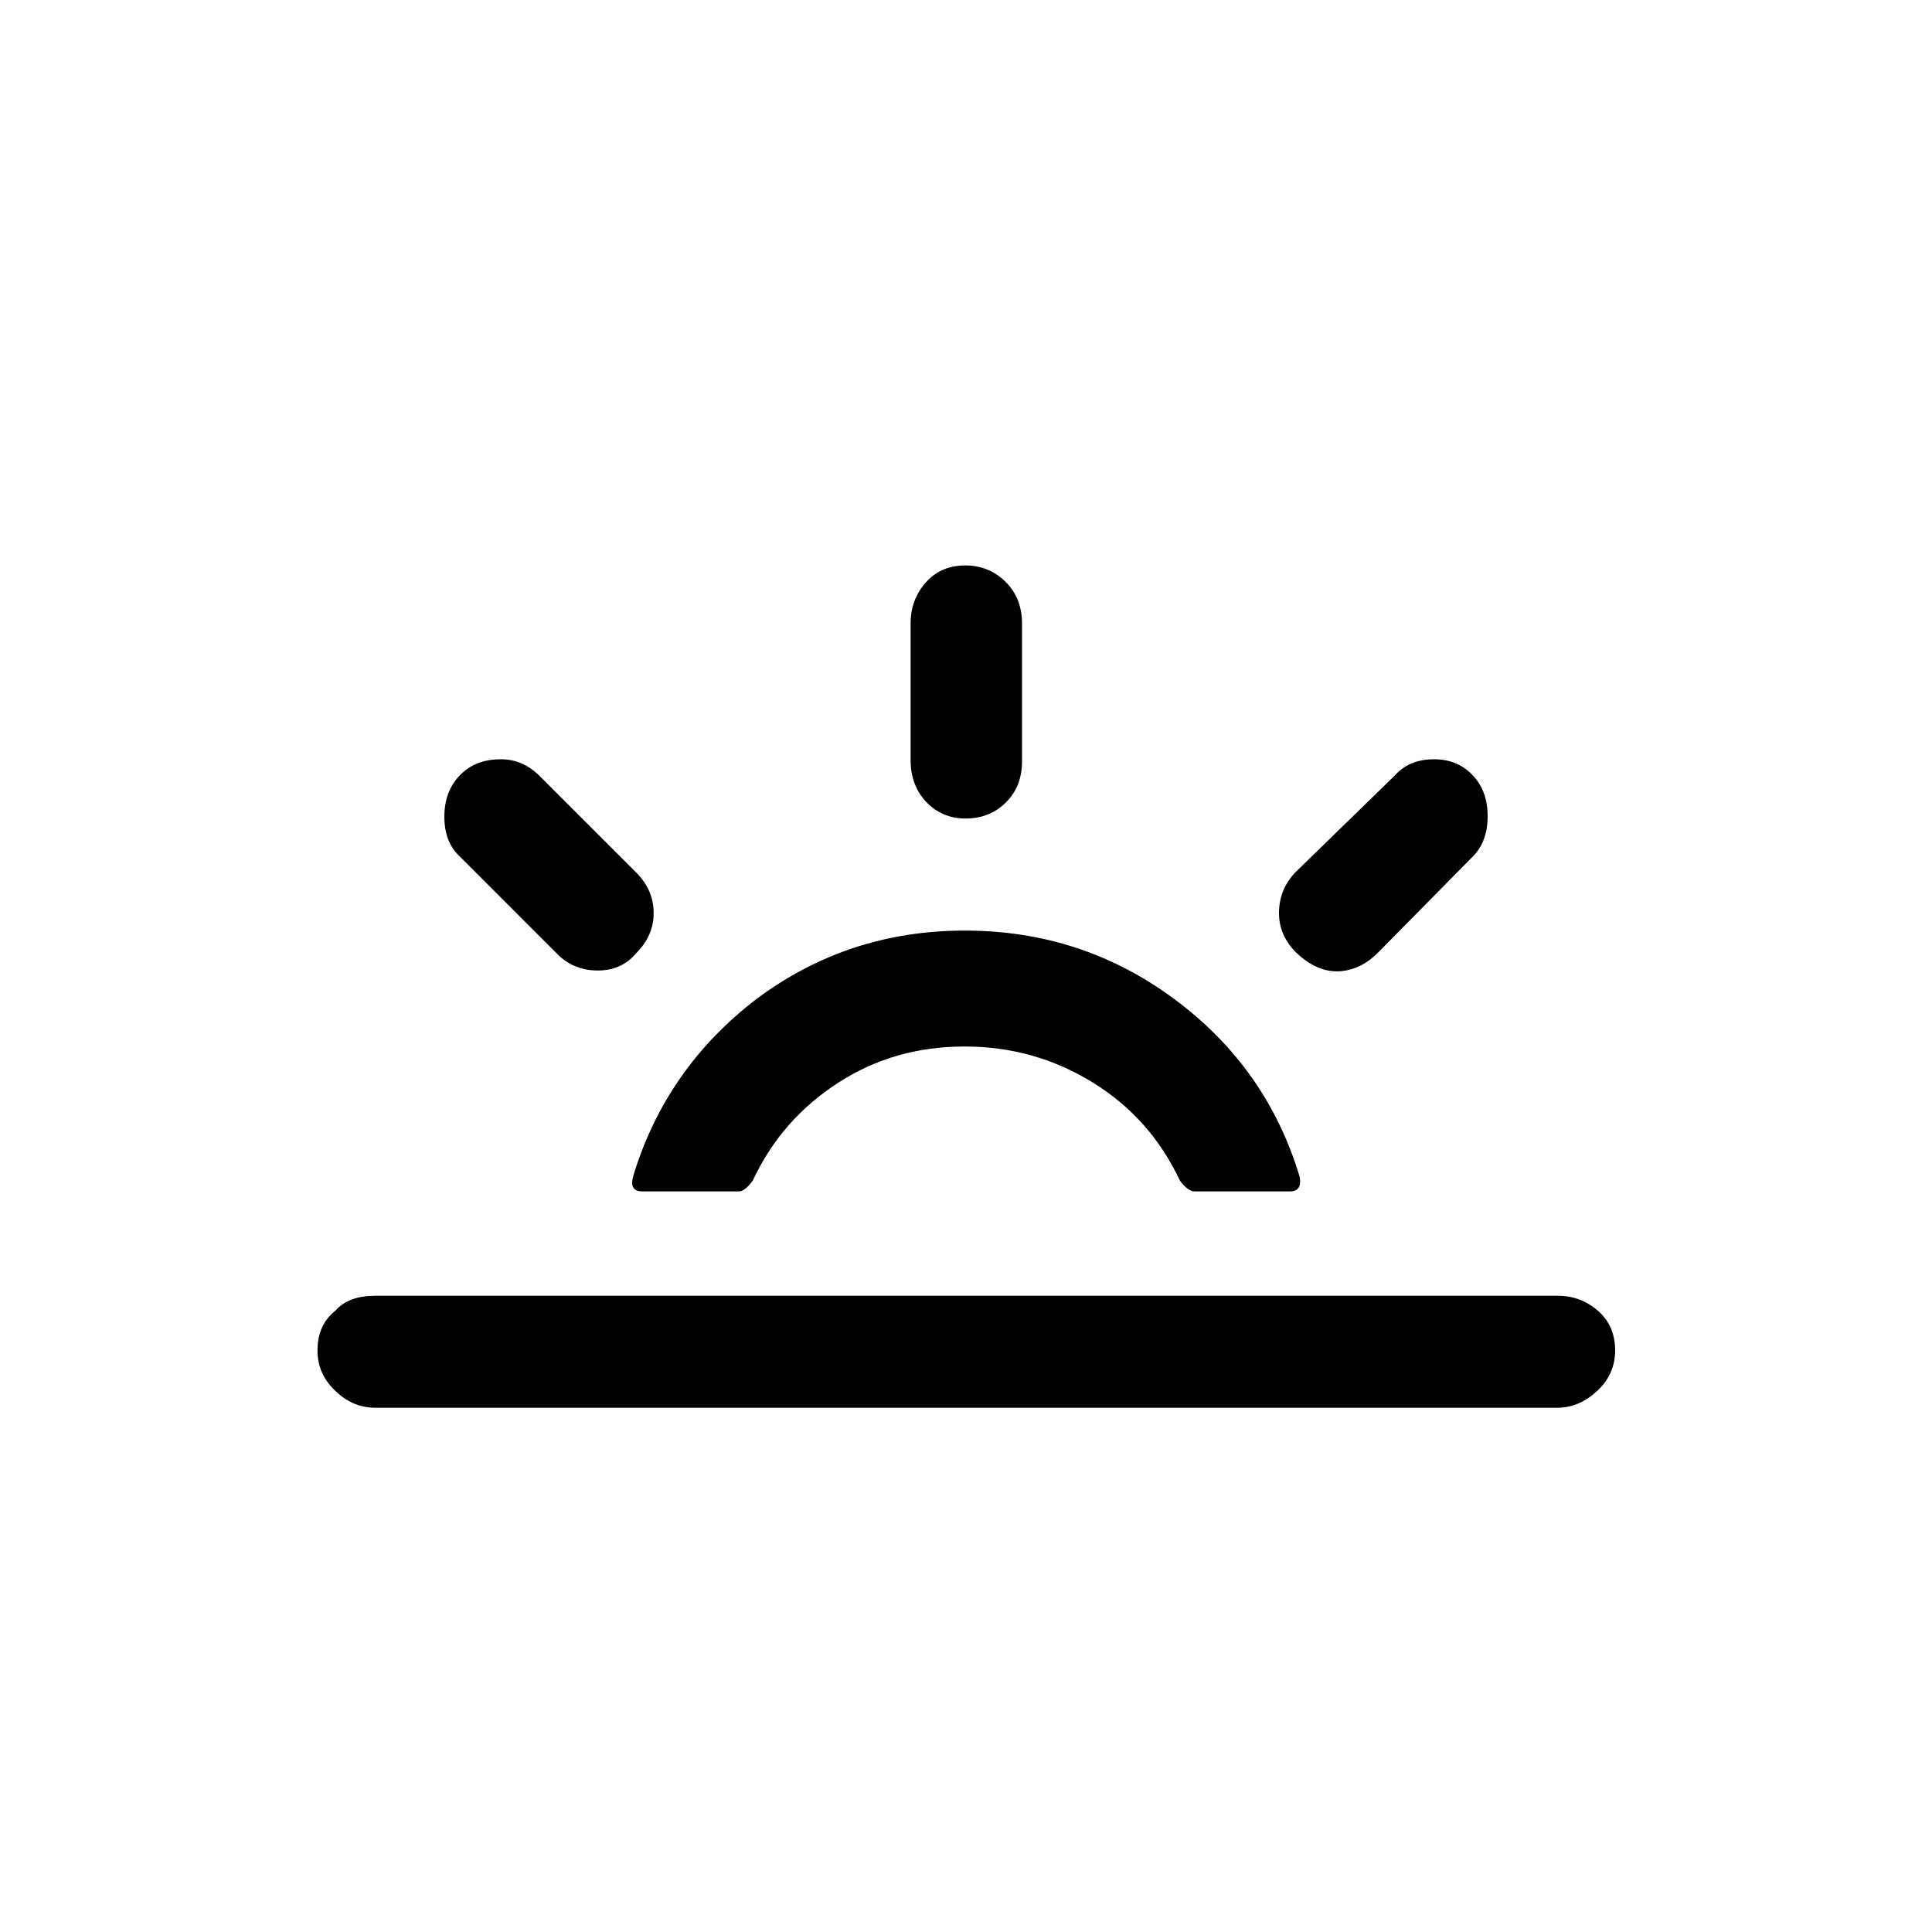
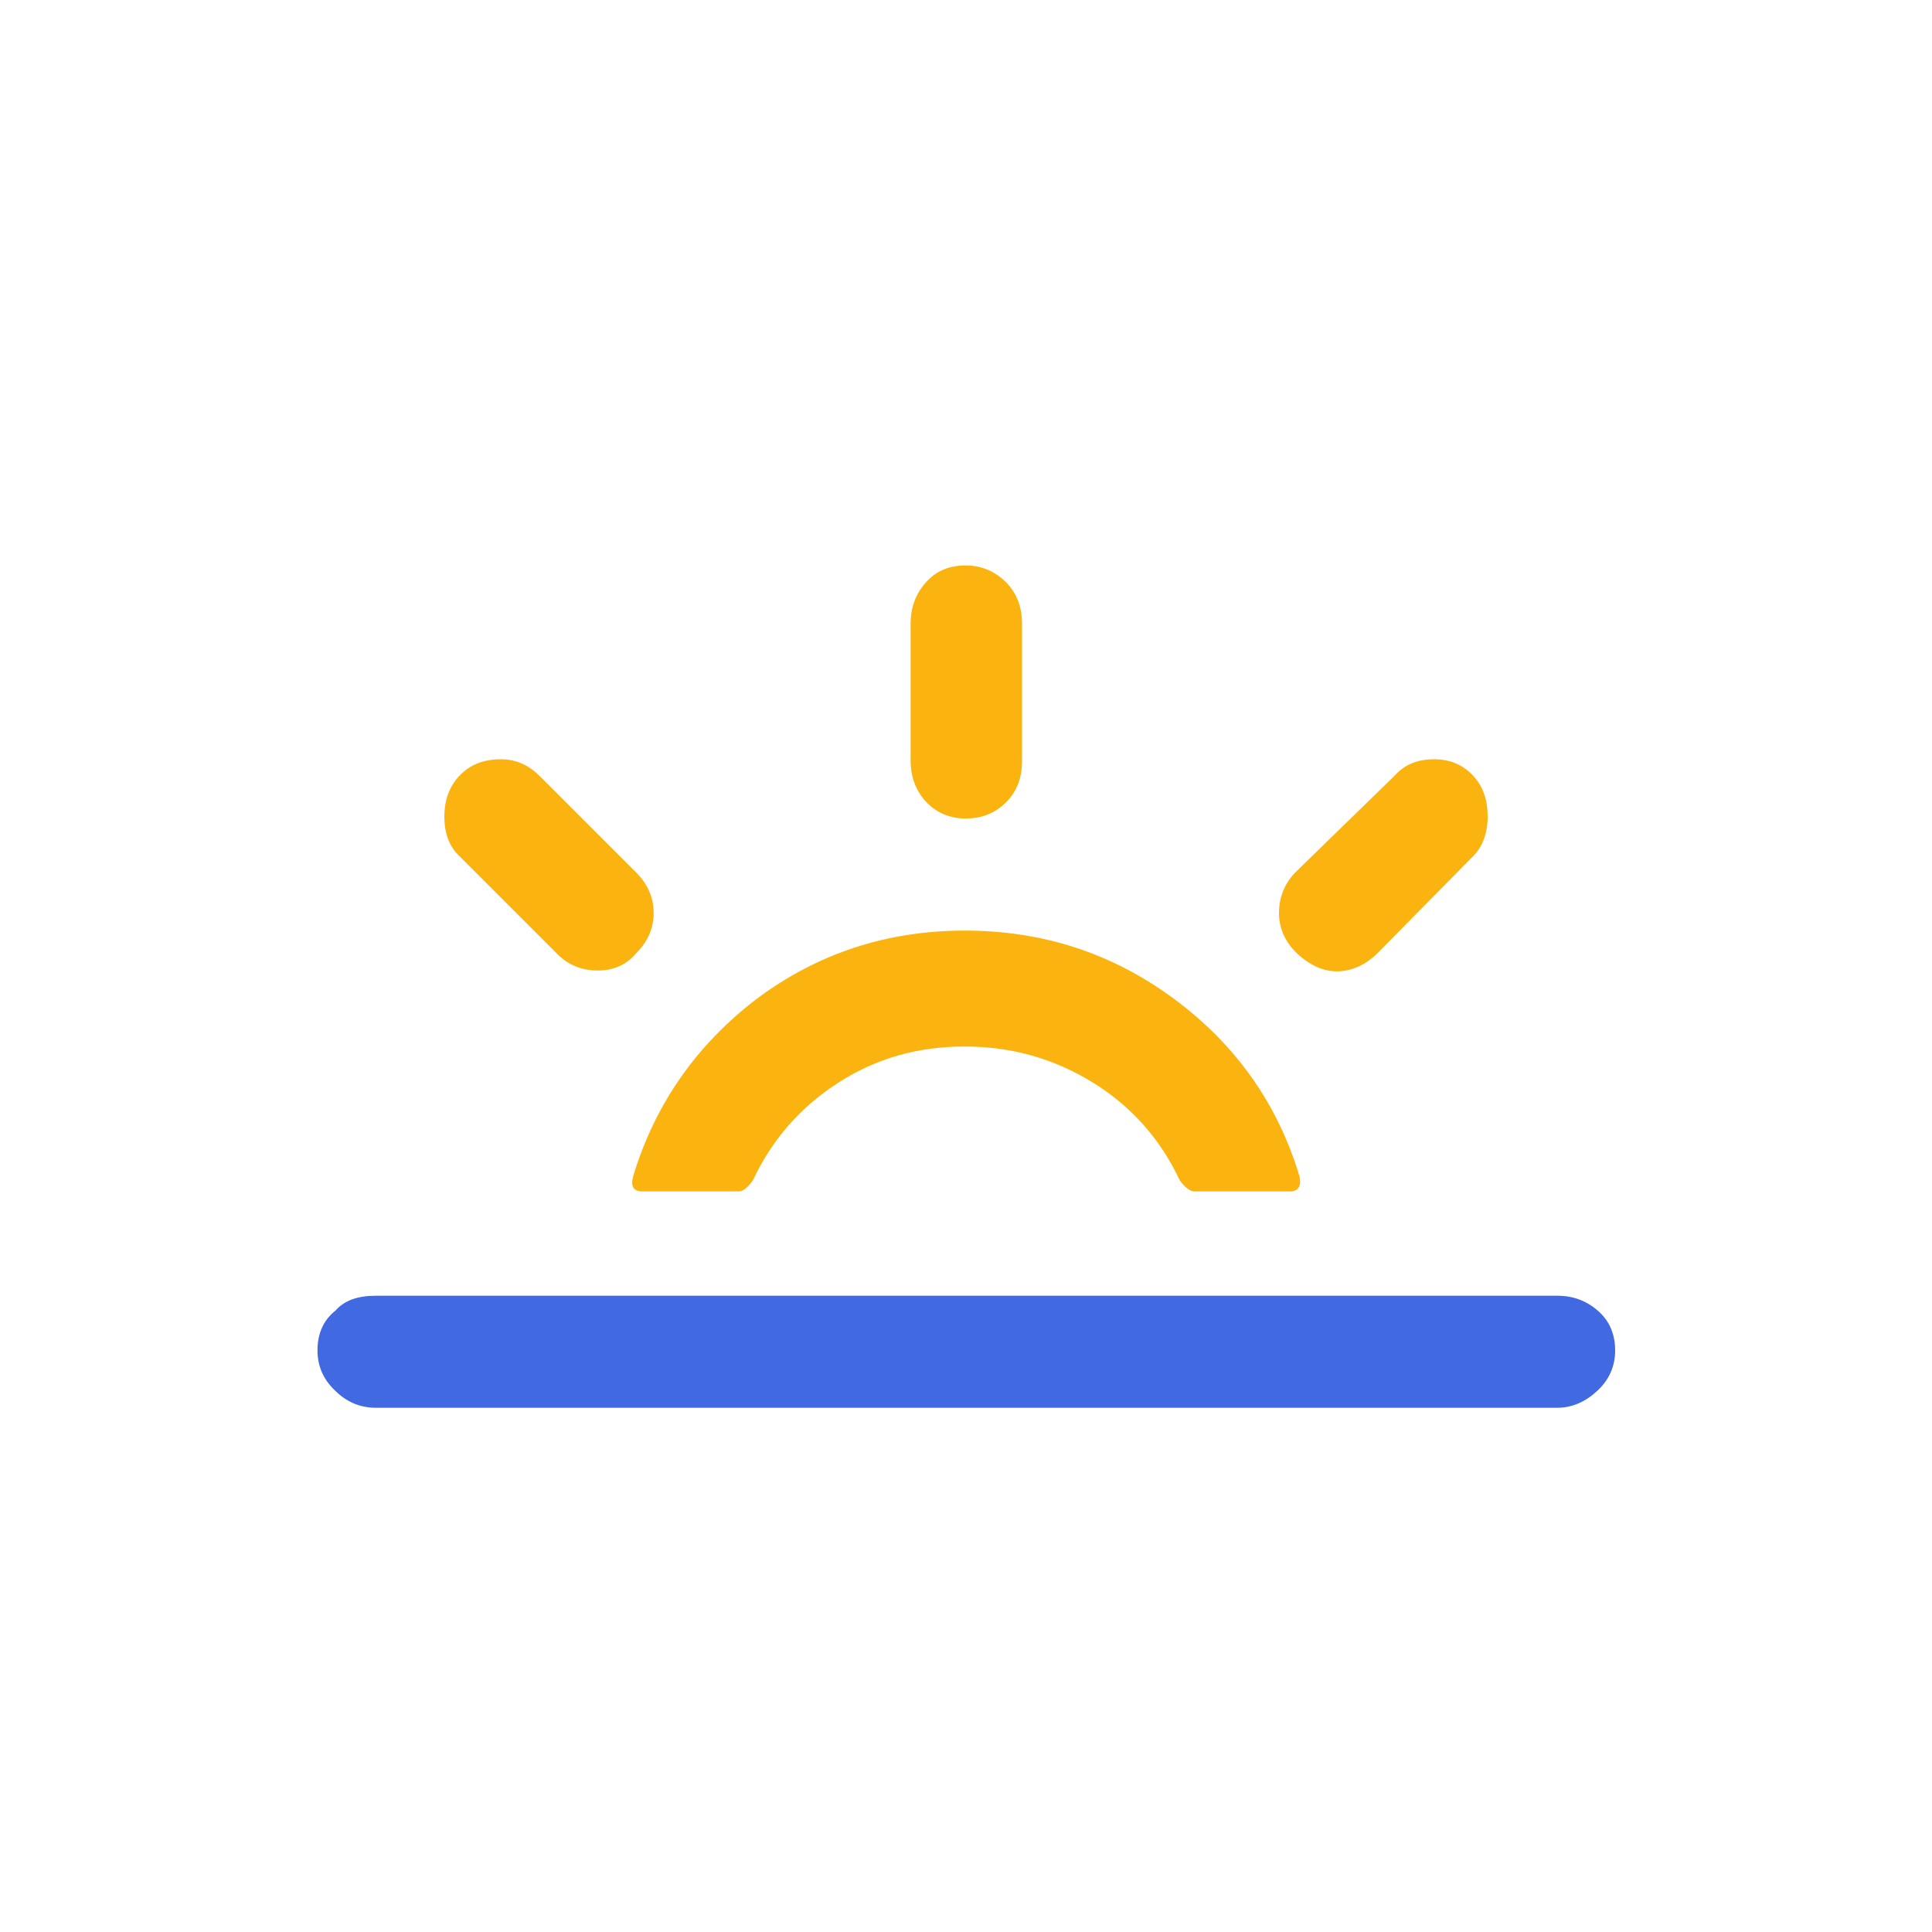
<svg xmlns="http://www.w3.org/2000/svg" version="1.1" id="Layer_1" x="0px" y="0px" viewBox="0 0 30 30" style="enable-background:new 0 0 30 30;" xml:space="preserve">
-   <path d="M4.93,20.97c0-0.26,0.09-0.47,0.28-0.62c0.14-0.16,0.35-0.23,0.63-0.23h18.34c0.25,0,0.46,0.08,0.64,0.24  c0.18,0.16,0.26,0.37,0.26,0.61c0,0.24-0.09,0.45-0.27,0.62s-0.39,0.27-0.63,0.27H5.84c-0.25,0-0.46-0.09-0.64-0.27  C5.02,21.42,4.93,21.21,4.93,20.97z M6.9,12.68c0-0.26,0.08-0.47,0.23-0.63c0.17-0.18,0.38-0.26,0.65-0.26  c0.23,0,0.43,0.09,0.6,0.26l1.5,1.5c0.18,0.18,0.27,0.39,0.27,0.63c0,0.23-0.09,0.44-0.27,0.62c-0.15,0.18-0.35,0.27-0.6,0.27  s-0.47-0.09-0.64-0.27l-1.5-1.5C6.98,13.15,6.9,12.95,6.9,12.68z M9.83,18.27c-0.04,0.16,0.01,0.23,0.15,0.23h1.49  c0.07,0,0.14-0.06,0.22-0.17c0.3-0.64,0.74-1.14,1.33-1.52s1.24-0.56,1.96-0.56c0.73,0,1.39,0.19,1.99,0.56s1.05,0.88,1.35,1.52  c0.08,0.11,0.16,0.17,0.23,0.17h1.48c0.13,0,0.18-0.08,0.15-0.23c-0.34-1.13-0.99-2.05-1.95-2.76c-0.96-0.71-2.04-1.06-3.25-1.06  c-1.2,0-2.28,0.35-3.23,1.06C10.82,16.22,10.17,17.14,9.83,18.27z M14.14,11.81V9.68c0-0.25,0.08-0.46,0.24-0.64  c0.16-0.18,0.37-0.26,0.61-0.26c0.25,0,0.46,0.09,0.63,0.26c0.17,0.17,0.25,0.39,0.25,0.64v2.14c0,0.26-0.08,0.47-0.25,0.64  c-0.17,0.17-0.38,0.25-0.63,0.25c-0.24,0-0.45-0.09-0.61-0.26S14.14,12.06,14.14,11.81z M19.86,14.18c0-0.24,0.08-0.45,0.25-0.63  l1.54-1.5c0.16-0.18,0.36-0.26,0.62-0.26c0.24,0,0.44,0.08,0.6,0.25s0.23,0.38,0.23,0.64c0,0.26-0.08,0.47-0.23,0.62l-1.48,1.5  c-0.17,0.17-0.36,0.26-0.56,0.28c-0.23,0.02-0.44-0.06-0.65-0.24S19.86,14.43,19.86,14.18z" />
+   <path fill="#4169E1" d="M4.93,20.97c0-0.26,0.09-0.47,0.28-0.62c0.14-0.16,0.35-0.23,0.63-0.23h18.34c0.25,0,0.46,0.08,0.64,0.24     c0.18,0.16,0.26,0.37,0.26,0.61c0,0.24-0.09,0.45-0.27,0.62s-0.39,0.27-0.63,0.27H5.84c-0.25,0-0.46-0.09-0.64-0.27     C5.02,21.42,4.93,21.21,4.93,20.97z" />
+   <g fill="#FBB40F">
+     <path d="M6.9,12.68c0-0.26,0.08-0.47,0.23-0.63c0.17-0.18,0.38-0.26,0.65-0.26         c0.23,0,0.43,0.09,0.6,0.26l1.5,1.5c0.18,0.18,0.27,0.39,0.27,0.63c0,0.23-0.09,0.44-0.27,0.62c-0.15,0.18-0.35,0.27-0.6,0.27         s-0.47-0.09-0.64-0.27l-1.5-1.5C6.98,13.15,6.9,12.95,6.9,12.68z" />
+     <path d="M9.83,18.27c-0.04,0.16,0.01,0.23,0.15,0.23h1.49         c0.07,0,0.14-0.06,0.22-0.17c0.3-0.64,0.74-1.14,1.33-1.52s1.24-0.56,1.96-0.56c0.73,0,1.39,0.19,1.99,0.56s1.05,0.88,1.35,1.52         c0.08,0.11,0.16,0.17,0.23,0.17h1.48c0.13,0,0.18-0.08,0.15-0.23c-0.34-1.13-0.99-2.05-1.95-2.76c-0.96-0.71-2.04-1.06-3.25-1.06         c-1.2,0-2.28,0.35-3.23,1.06C10.82,16.22,10.17,17.14,9.83,18.27z" />
+     <path d="M14.14,11.81V9.68c0-0.25,0.08-0.46,0.24-0.64         c0.16-0.18,0.37-0.26,0.61-0.26c0.25,0,0.46,0.09,0.63,0.26c0.17,0.17,0.25,0.39,0.25,0.64v2.14c0,0.26-0.08,0.47-0.25,0.64         c-0.17,0.17-0.38,0.25-0.63,0.25c-0.24,0-0.45-0.09-0.61-0.26S14.14,12.06,14.14,11.81z" />
+     <path d="M19.86,14.18c0-0.24,0.08-0.45,0.25-0.63         l1.54-1.5c0.16-0.18,0.36-0.26,0.62-0.26c0.24,0,0.44,0.08,0.6,0.25s0.23,0.38,0.23,0.64c0,0.26-0.08,0.47-0.23,0.62l-1.48,1.5         c-0.17,0.17-0.36,0.26-0.56,0.28c-0.23,0.02-0.44-0.06-0.65-0.24S19.86,14.43,19.86,14.18z" />
+   </g>
</svg>
